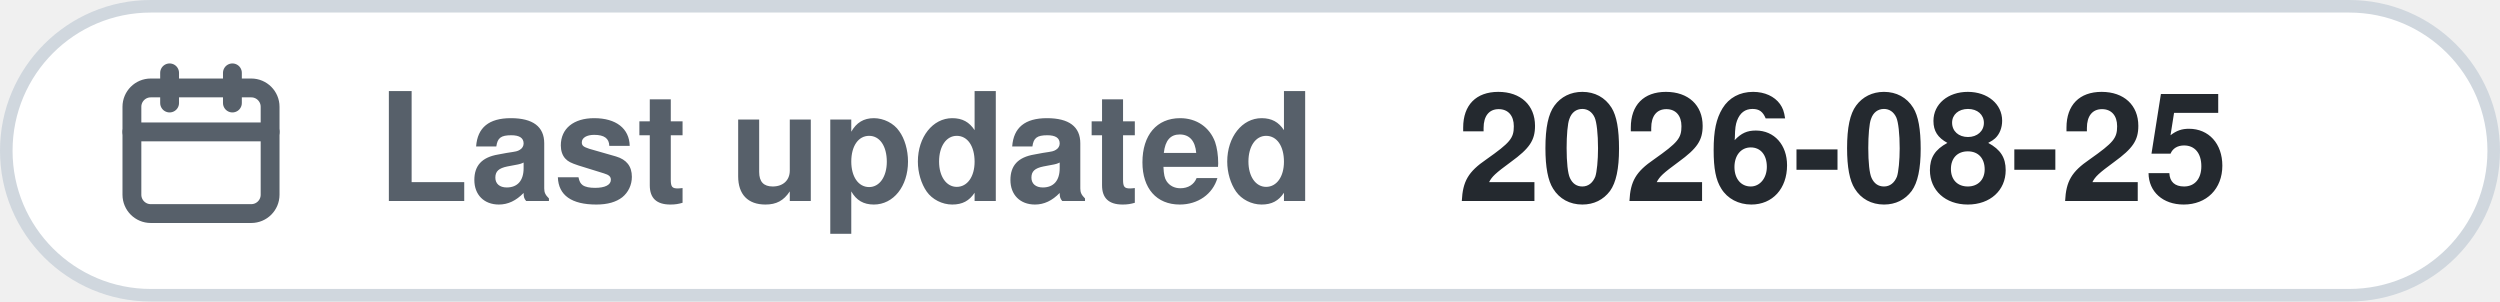
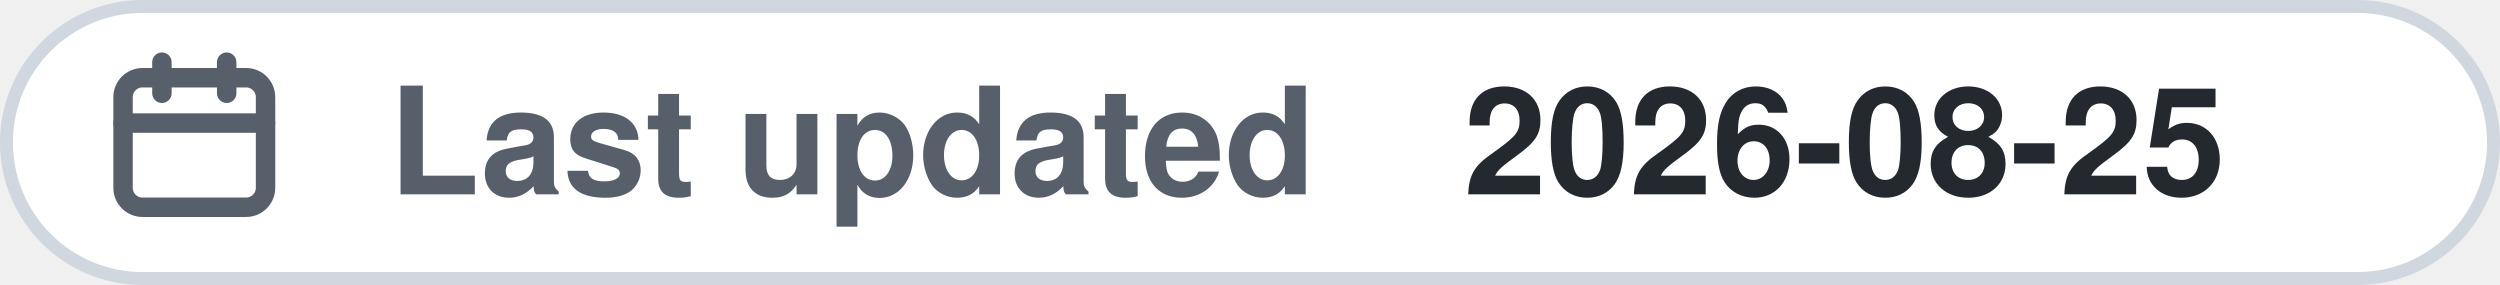
- <svg xmlns="http://www.w3.org/2000/svg" width="199" height="24" viewBox="0 0 199 24" role="img">
-   <rect x=".5" y=".5" width="198" height="23" rx="11.5" fill="#ffffff" stroke="#d0d7de" />
-   <g transform="translate(8,4)" fill="none" stroke="#57606a" stroke-width="1.5" stroke-linecap="round" stroke-linejoin="round">
+ <svg xmlns="http://www.w3.org/2000/svg" width="193" height="22" viewBox="0 0 193 22" role="img">
+   <rect x=".5" y=".5" width="192" height="21" rx="10.5" fill="#ffffff" stroke="#d0d7de" />
+   <g transform="translate(7,3)" fill="none" stroke="#57606a" stroke-width="1.5" stroke-linecap="round" stroke-linejoin="round">
    <rect x="2.5" y="3" width="11" height="10" rx="1.5" />
    <path d="M2.5 6.5h11M5.5 1.8v2.4M10.5 1.8v2.4" />
  </g>
-   <text x="30" y="16" font-family="-apple-system,BlinkMacSystemFont,'Segoe UI',Helvetica,Arial,sans-serif" font-size="12" font-weight="600" fill="#57606a">Last updated</text>
-   <text x="116" y="16" font-family="-apple-system,BlinkMacSystemFont,'Segoe UI',Helvetica,Arial,sans-serif" font-size="12" font-weight="600" fill="#24292f">2026-08-25</text>
+   <text x="30" y="15" font-family="-apple-system,BlinkMacSystemFont,'Segoe UI',Helvetica,Arial,sans-serif" font-size="11.5" font-weight="600" fill="#57606a">Last updated</text>
+   <text x="113" y="15" font-family="-apple-system,BlinkMacSystemFont,'Segoe UI',Helvetica,Arial,sans-serif" font-size="11.5" font-weight="600" fill="#24292f">2026-08-25</text>
</svg>
